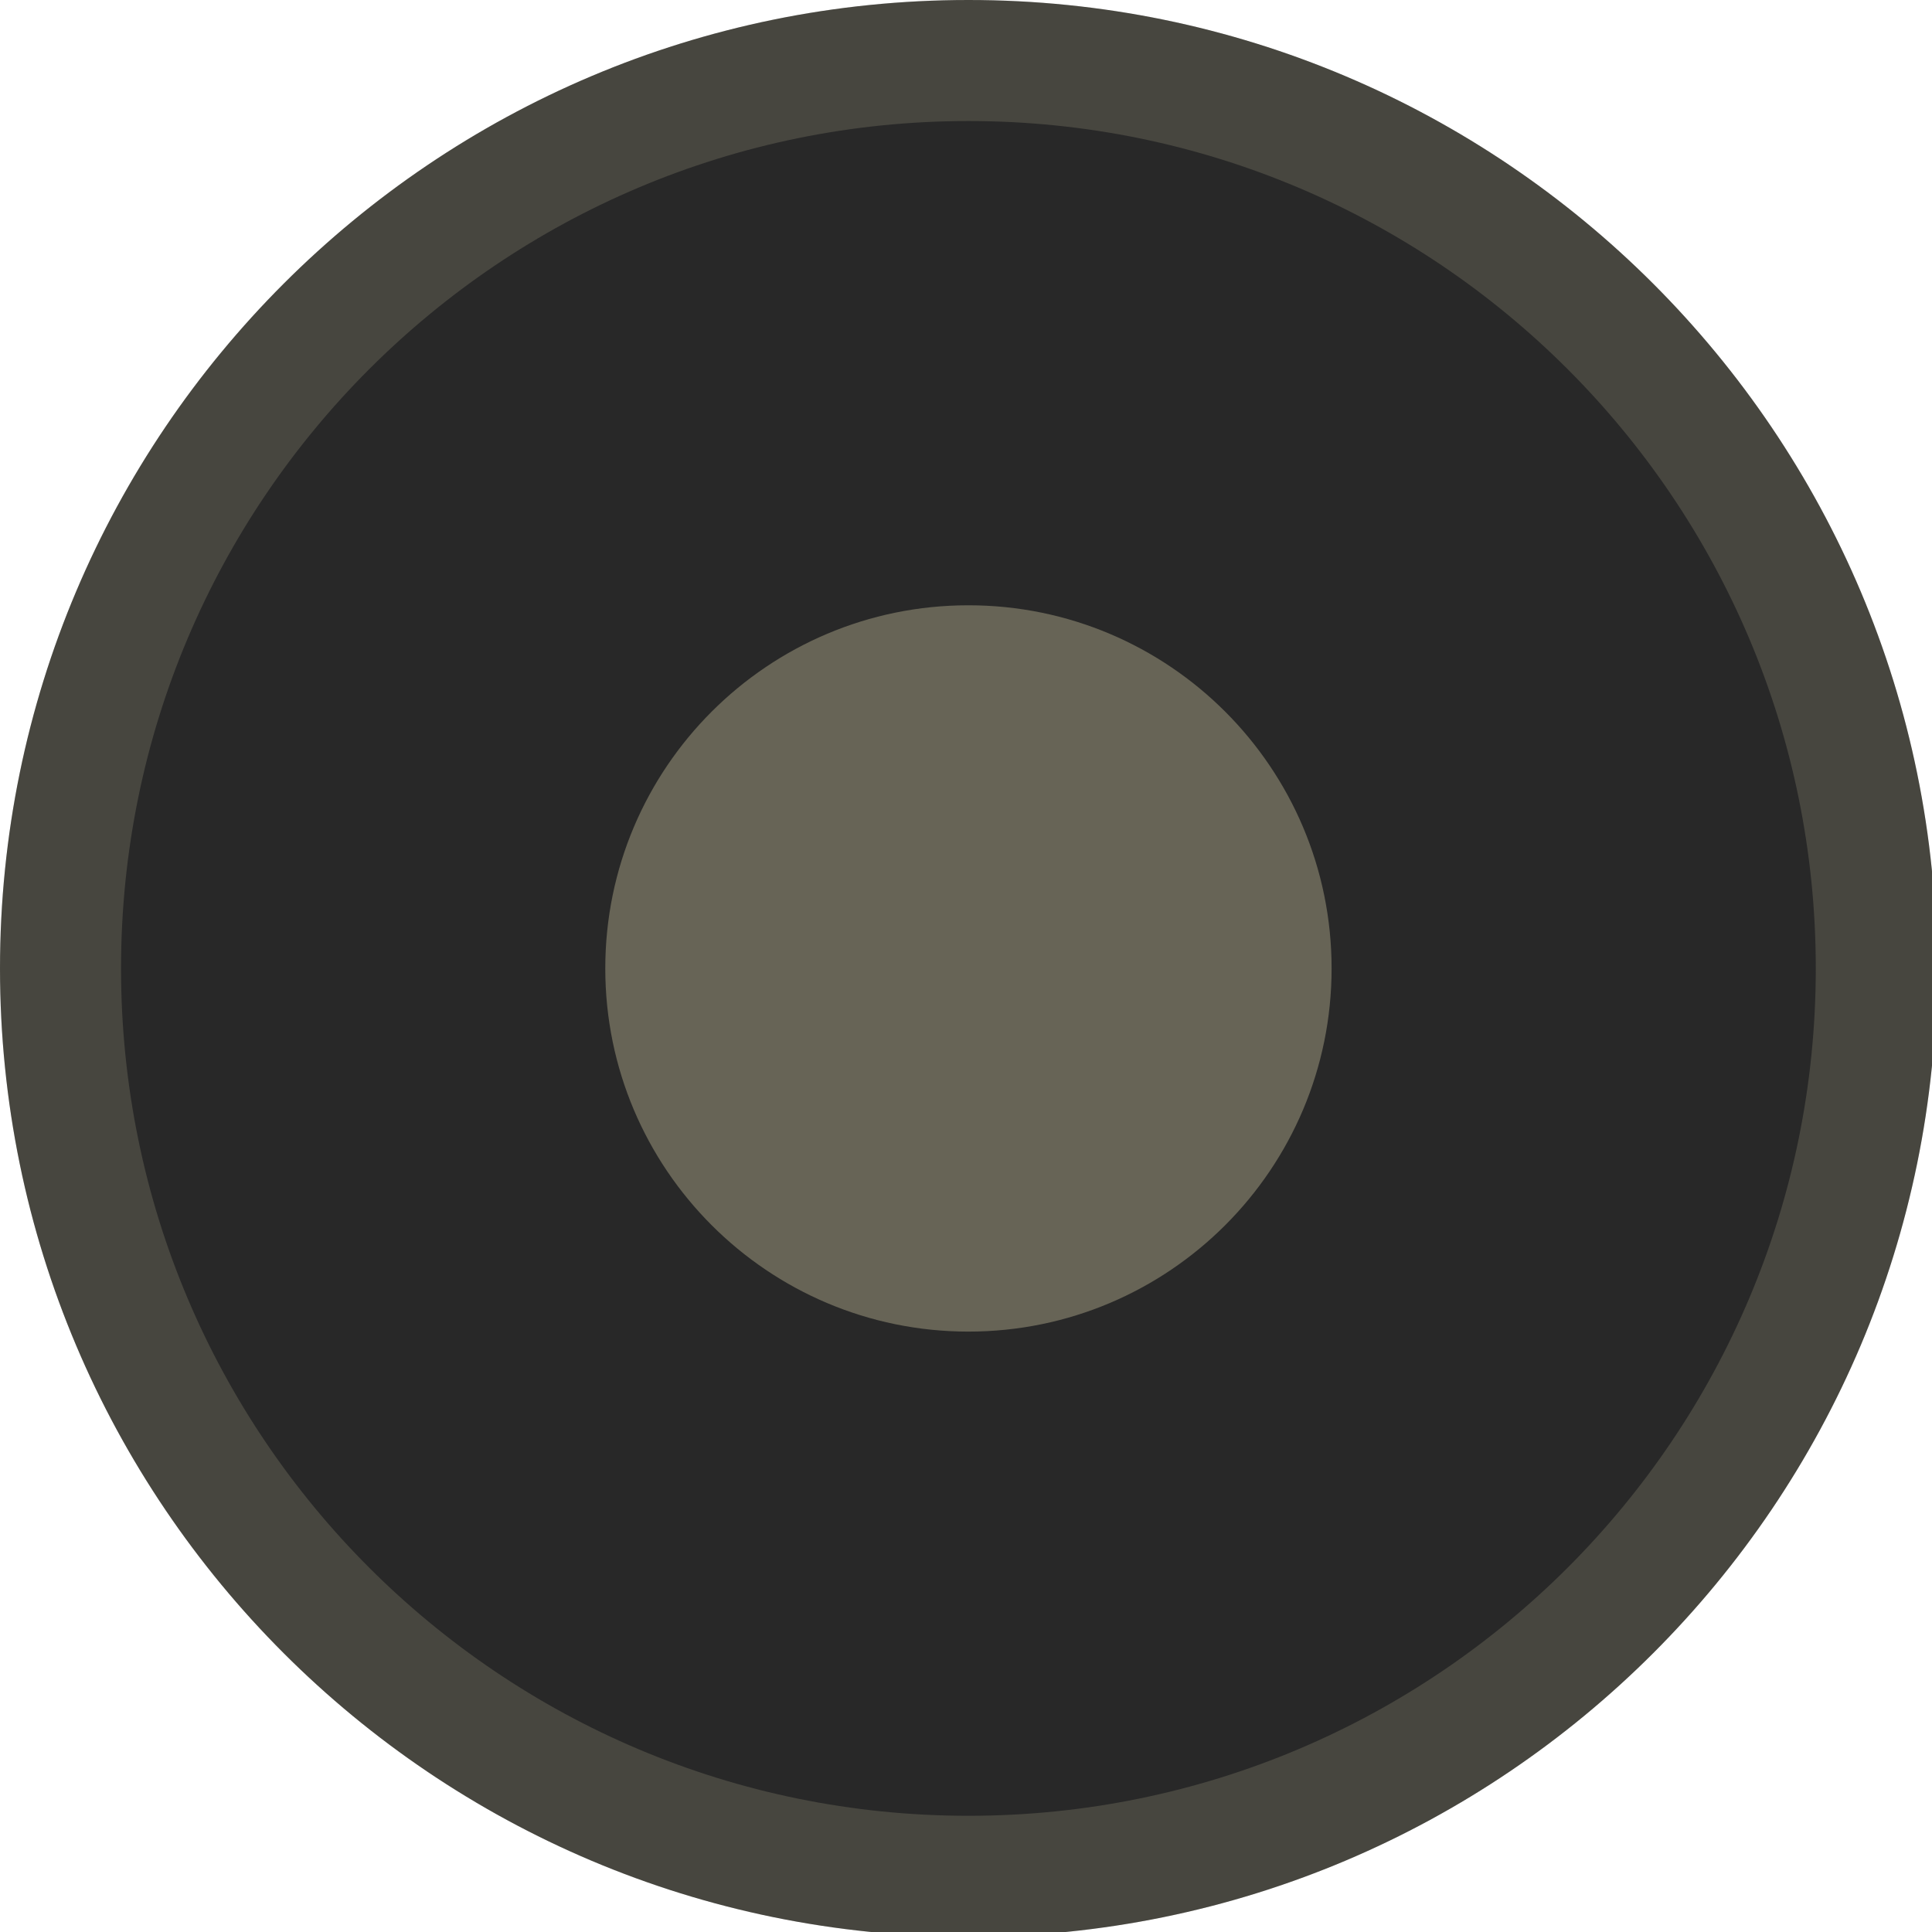
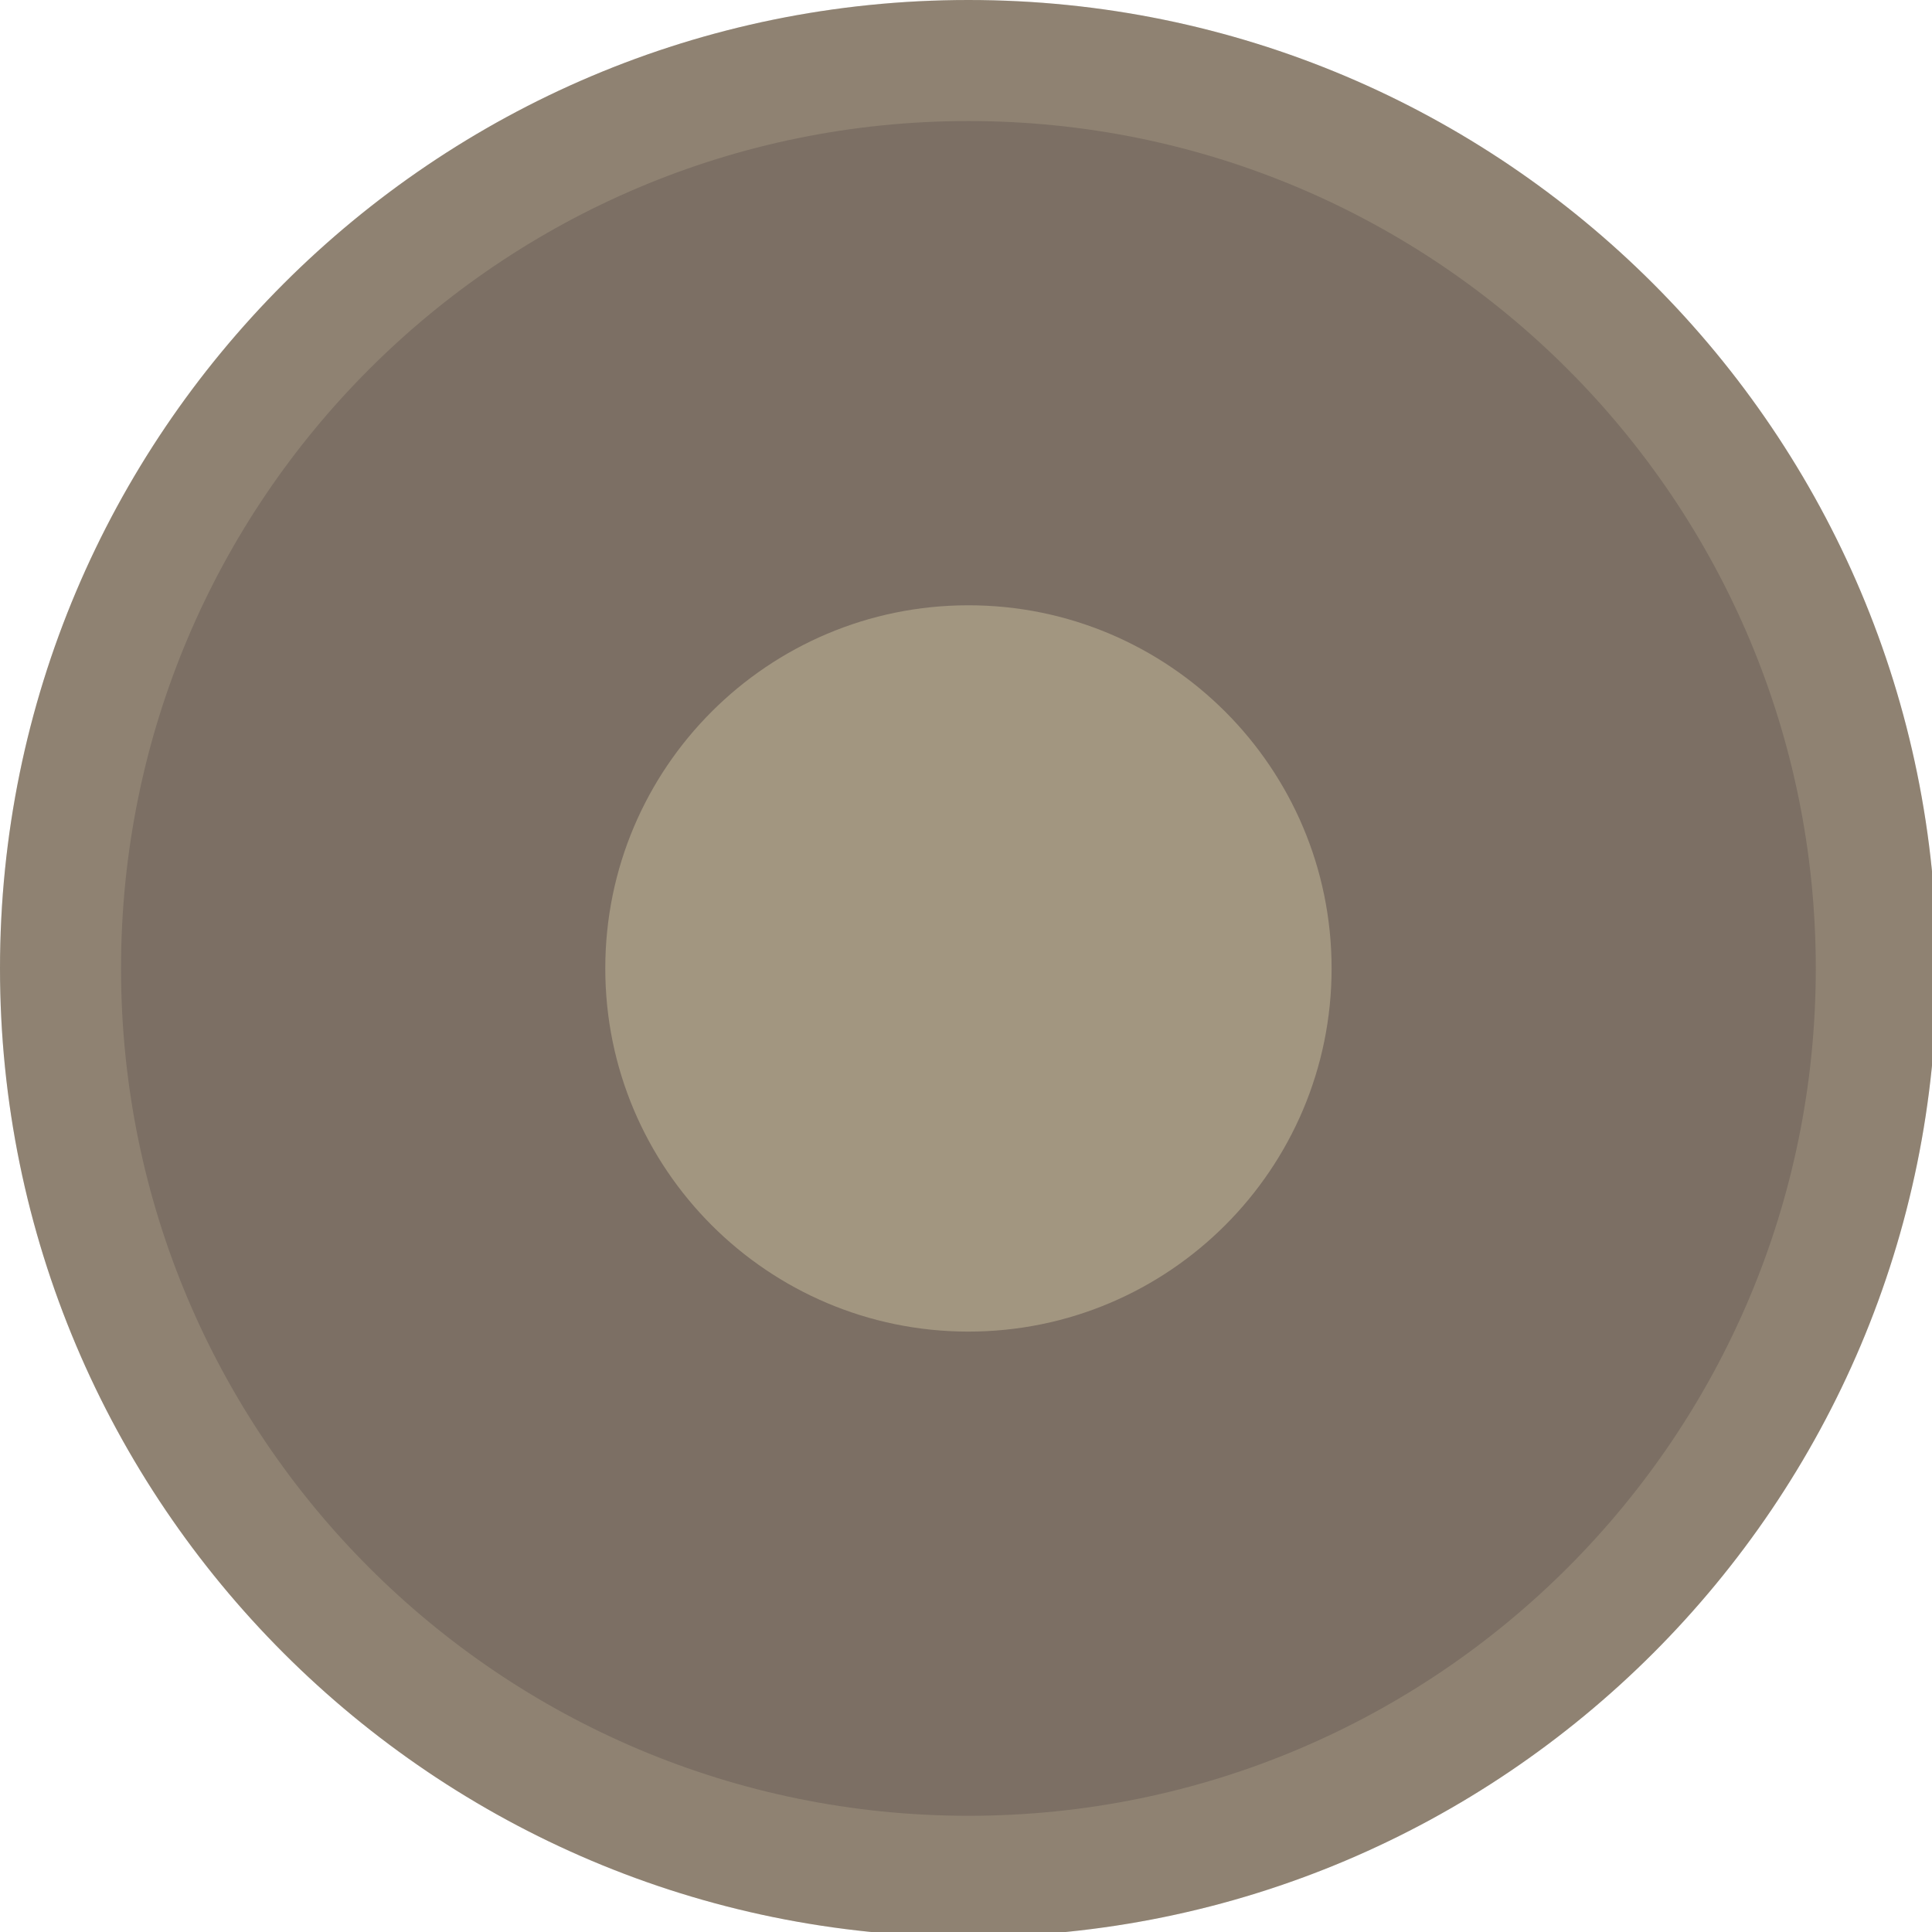
<svg xmlns="http://www.w3.org/2000/svg" width="133pt" height="133pt" viewBox="0 0 133 133" version="1.1">
  <g id="surface1">
-     <path style=" stroke:none;fill-rule:nonzero;fill:#282828;fill-opacity:1;" d="M 66.926 4.133 C 101.336 4.133 129.199 32.129 129.199 66.668 C 129.199 101.203 101.336 129.199 66.926 129.199 C 32.52 129.199 4.656 101.203 4.656 66.668 C 4.656 32.129 32.52 4.133 66.926 4.133 Z M 66.926 4.133 " />
-     <path style=" stroke:none;fill-rule:nonzero;fill:#282828;fill-opacity:1;" d="M 66.668 0 C 29.852 0 0 29.852 0 66.668 C 0 103.484 29.852 133.332 66.668 133.332 C 103.484 133.332 133.332 103.484 133.332 66.668 C 133.332 29.852 103.484 0 66.668 0 Z M 66.668 8.332 C 98.895 8.332 125 34.441 125 66.668 C 125 98.895 98.895 125 66.668 125 C 34.441 125 8.332 98.895 8.332 66.668 C 8.332 34.441 34.441 8.332 66.668 8.332 Z M 66.668 8.332 " />
+     <path style=" stroke:none;fill-rule:nonzero;fill:#7c6f64;fill-opacity:1;" d="M 66.926 4.133 C 101.336 4.133 129.199 32.129 129.199 66.668 C 129.199 101.203 101.336 129.199 66.926 129.199 C 32.52 129.199 4.656 101.203 4.656 66.668 C 4.656 32.129 32.52 4.133 66.926 4.133 Z M 66.926 4.133 " />
+     <path style=" stroke:none;fill-rule:nonzero;fill:#7c6f64;fill-opacity:1;" d="M 66.668 0 C 29.852 0 0 29.852 0 66.668 C 0 103.484 29.852 133.332 66.668 133.332 C 103.484 133.332 133.332 103.484 133.332 66.668 C 133.332 29.852 103.484 0 66.668 0 Z M 66.668 8.332 C 98.895 8.332 125 34.441 125 66.668 C 125 98.895 98.895 125 66.668 125 C 34.441 125 8.332 98.895 8.332 66.668 C 8.332 34.441 34.441 8.332 66.668 8.332 Z M 66.668 8.332 " />
    <path style=" stroke:none;fill-rule:nonzero;fill:#fbf1c1;fill-opacity:0.15;" d="M 66.668 0 C 29.852 0 0 29.852 0 66.668 C 0 103.484 29.852 133.332 66.668 133.332 C 103.484 133.332 133.332 103.484 133.332 66.668 C 133.332 29.852 103.484 0 66.668 0 Z M 66.668 8.332 C 98.895 8.332 125 34.441 125 66.668 C 125 98.895 98.895 125 66.668 125 C 34.441 125 8.332 98.895 8.332 66.668 C 8.332 34.441 34.441 8.332 66.668 8.332 Z M 66.668 8.332 " />
    <path style=" stroke:none;fill-rule:nonzero;fill:#fbf1c1;fill-opacity:0.3;" d="M 91.668 66.668 C 91.668 80.469 80.469 91.668 66.668 91.668 C 52.863 91.668 41.668 80.469 41.668 66.668 C 41.668 52.863 52.863 41.668 66.668 41.668 C 80.469 41.668 91.668 52.863 91.668 66.668 Z M 91.668 66.668 " />
  </g>
</svg>
